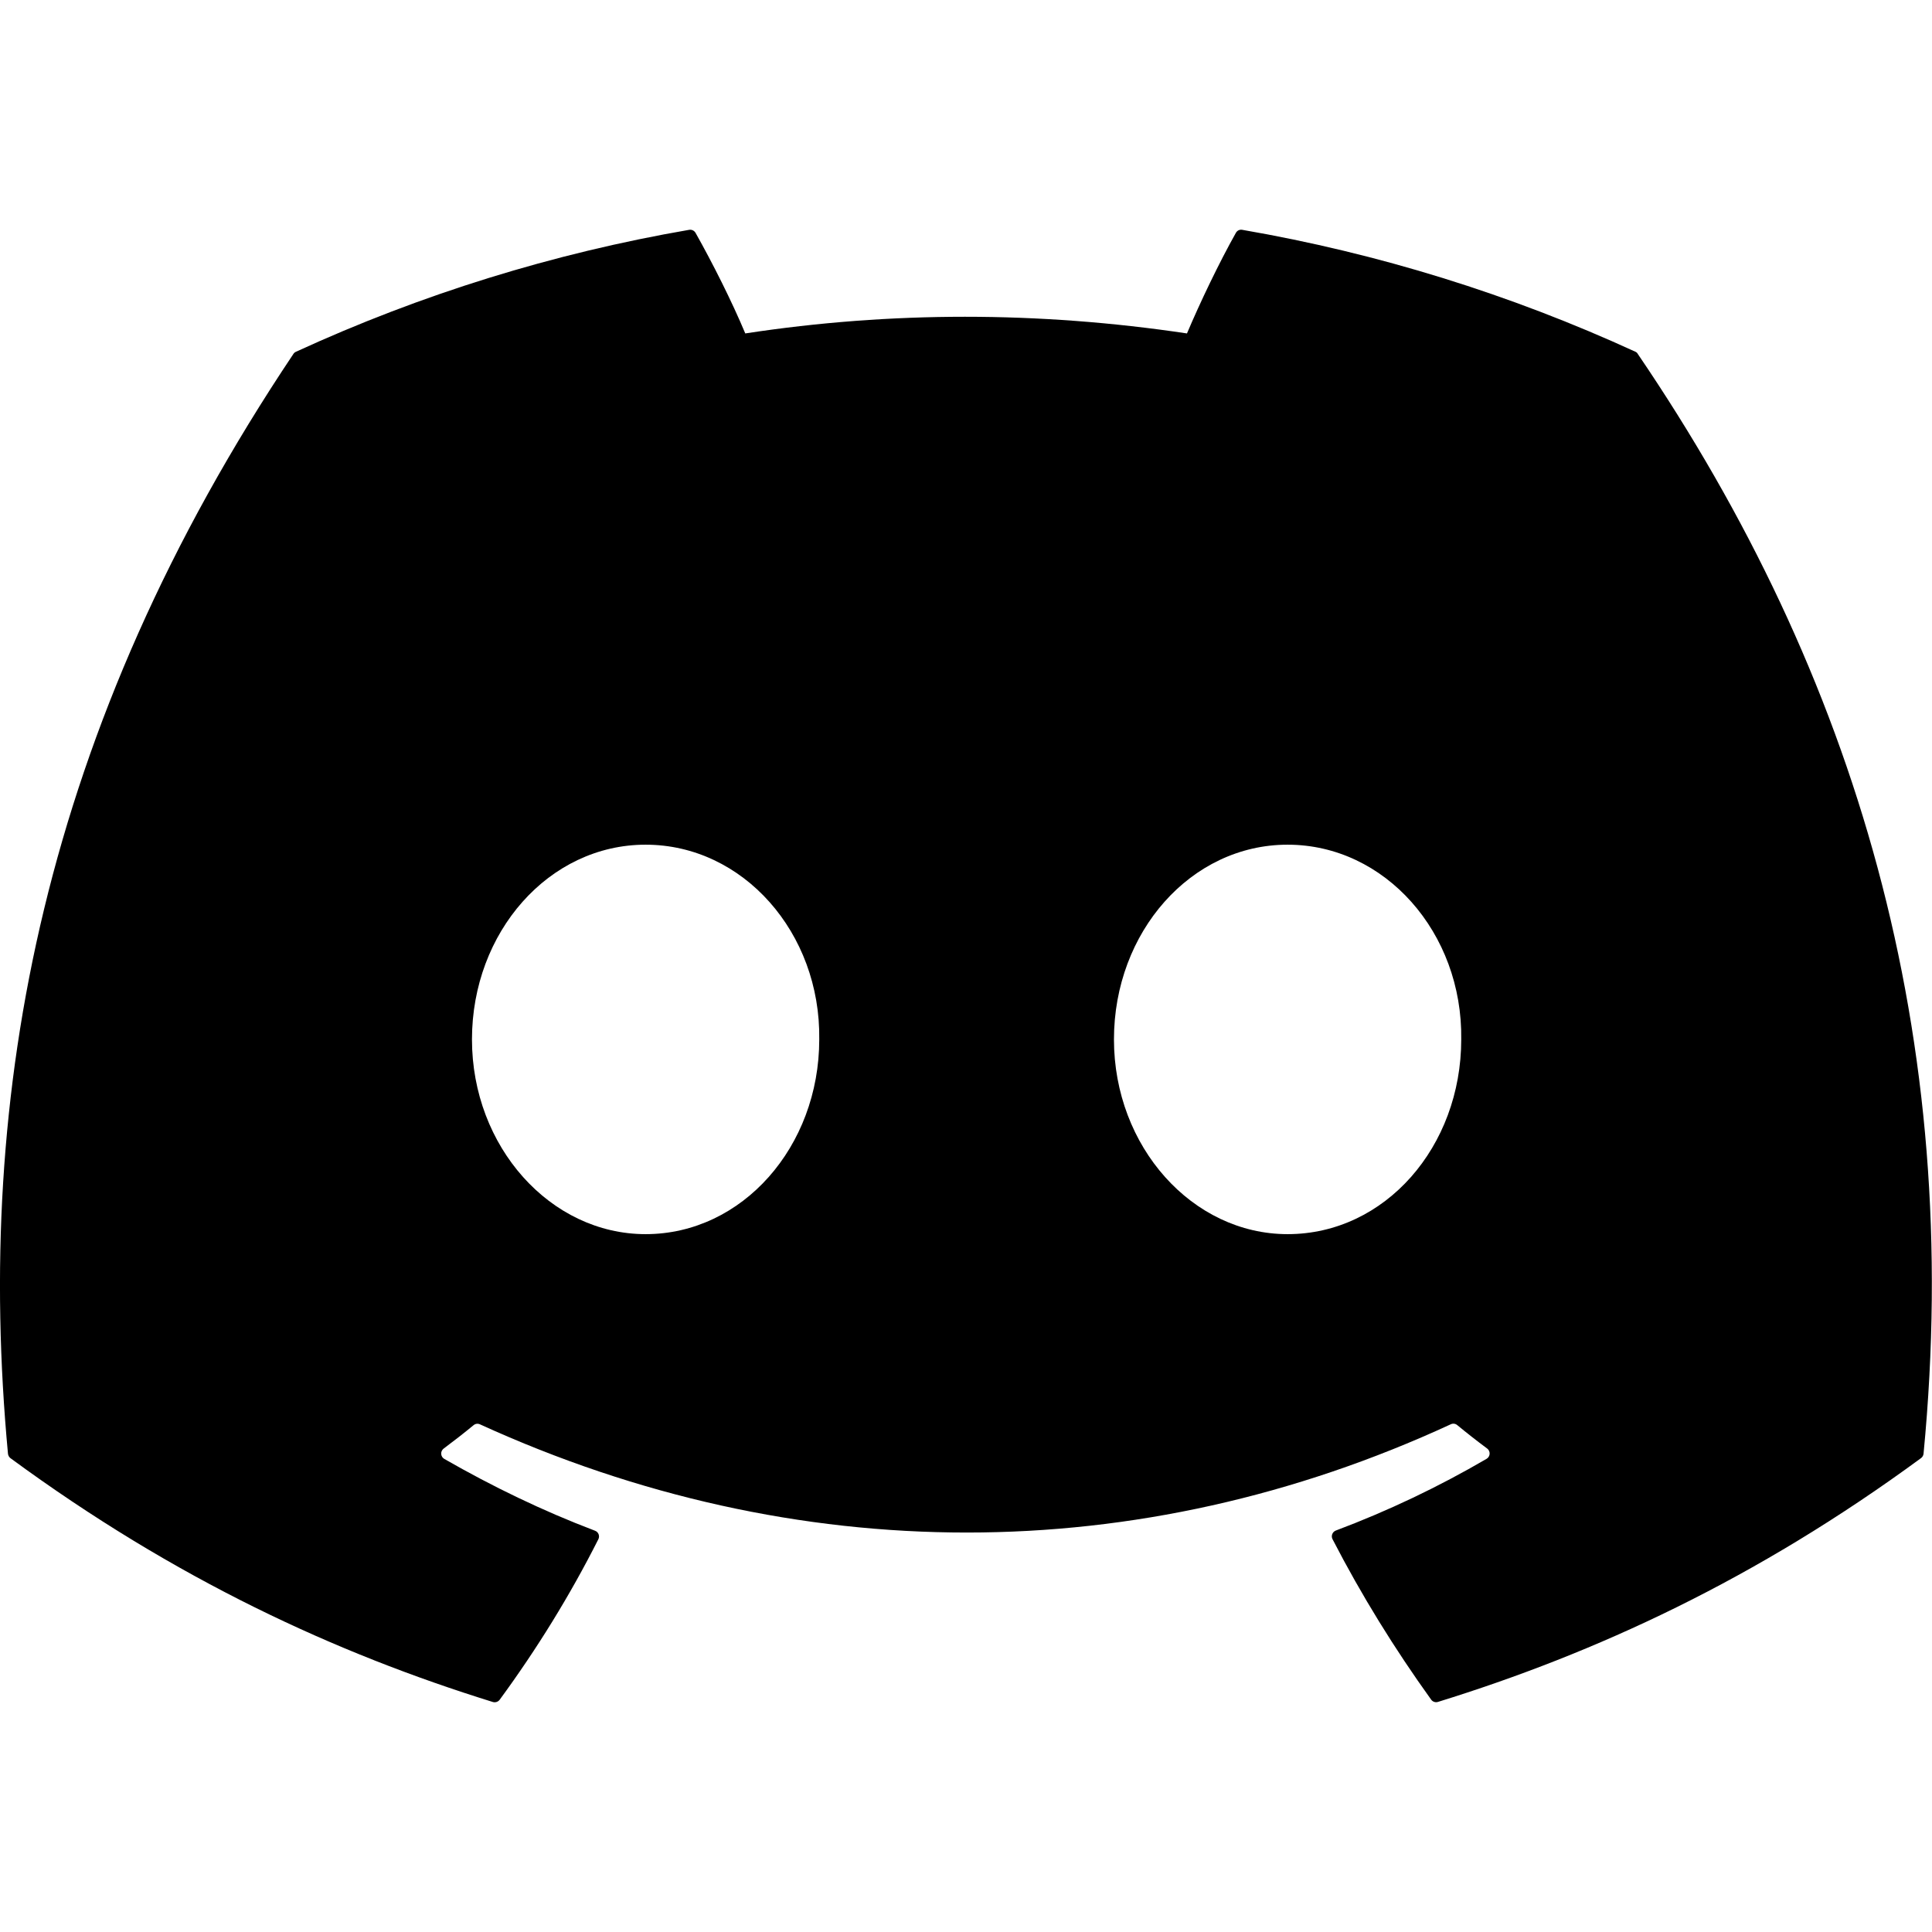
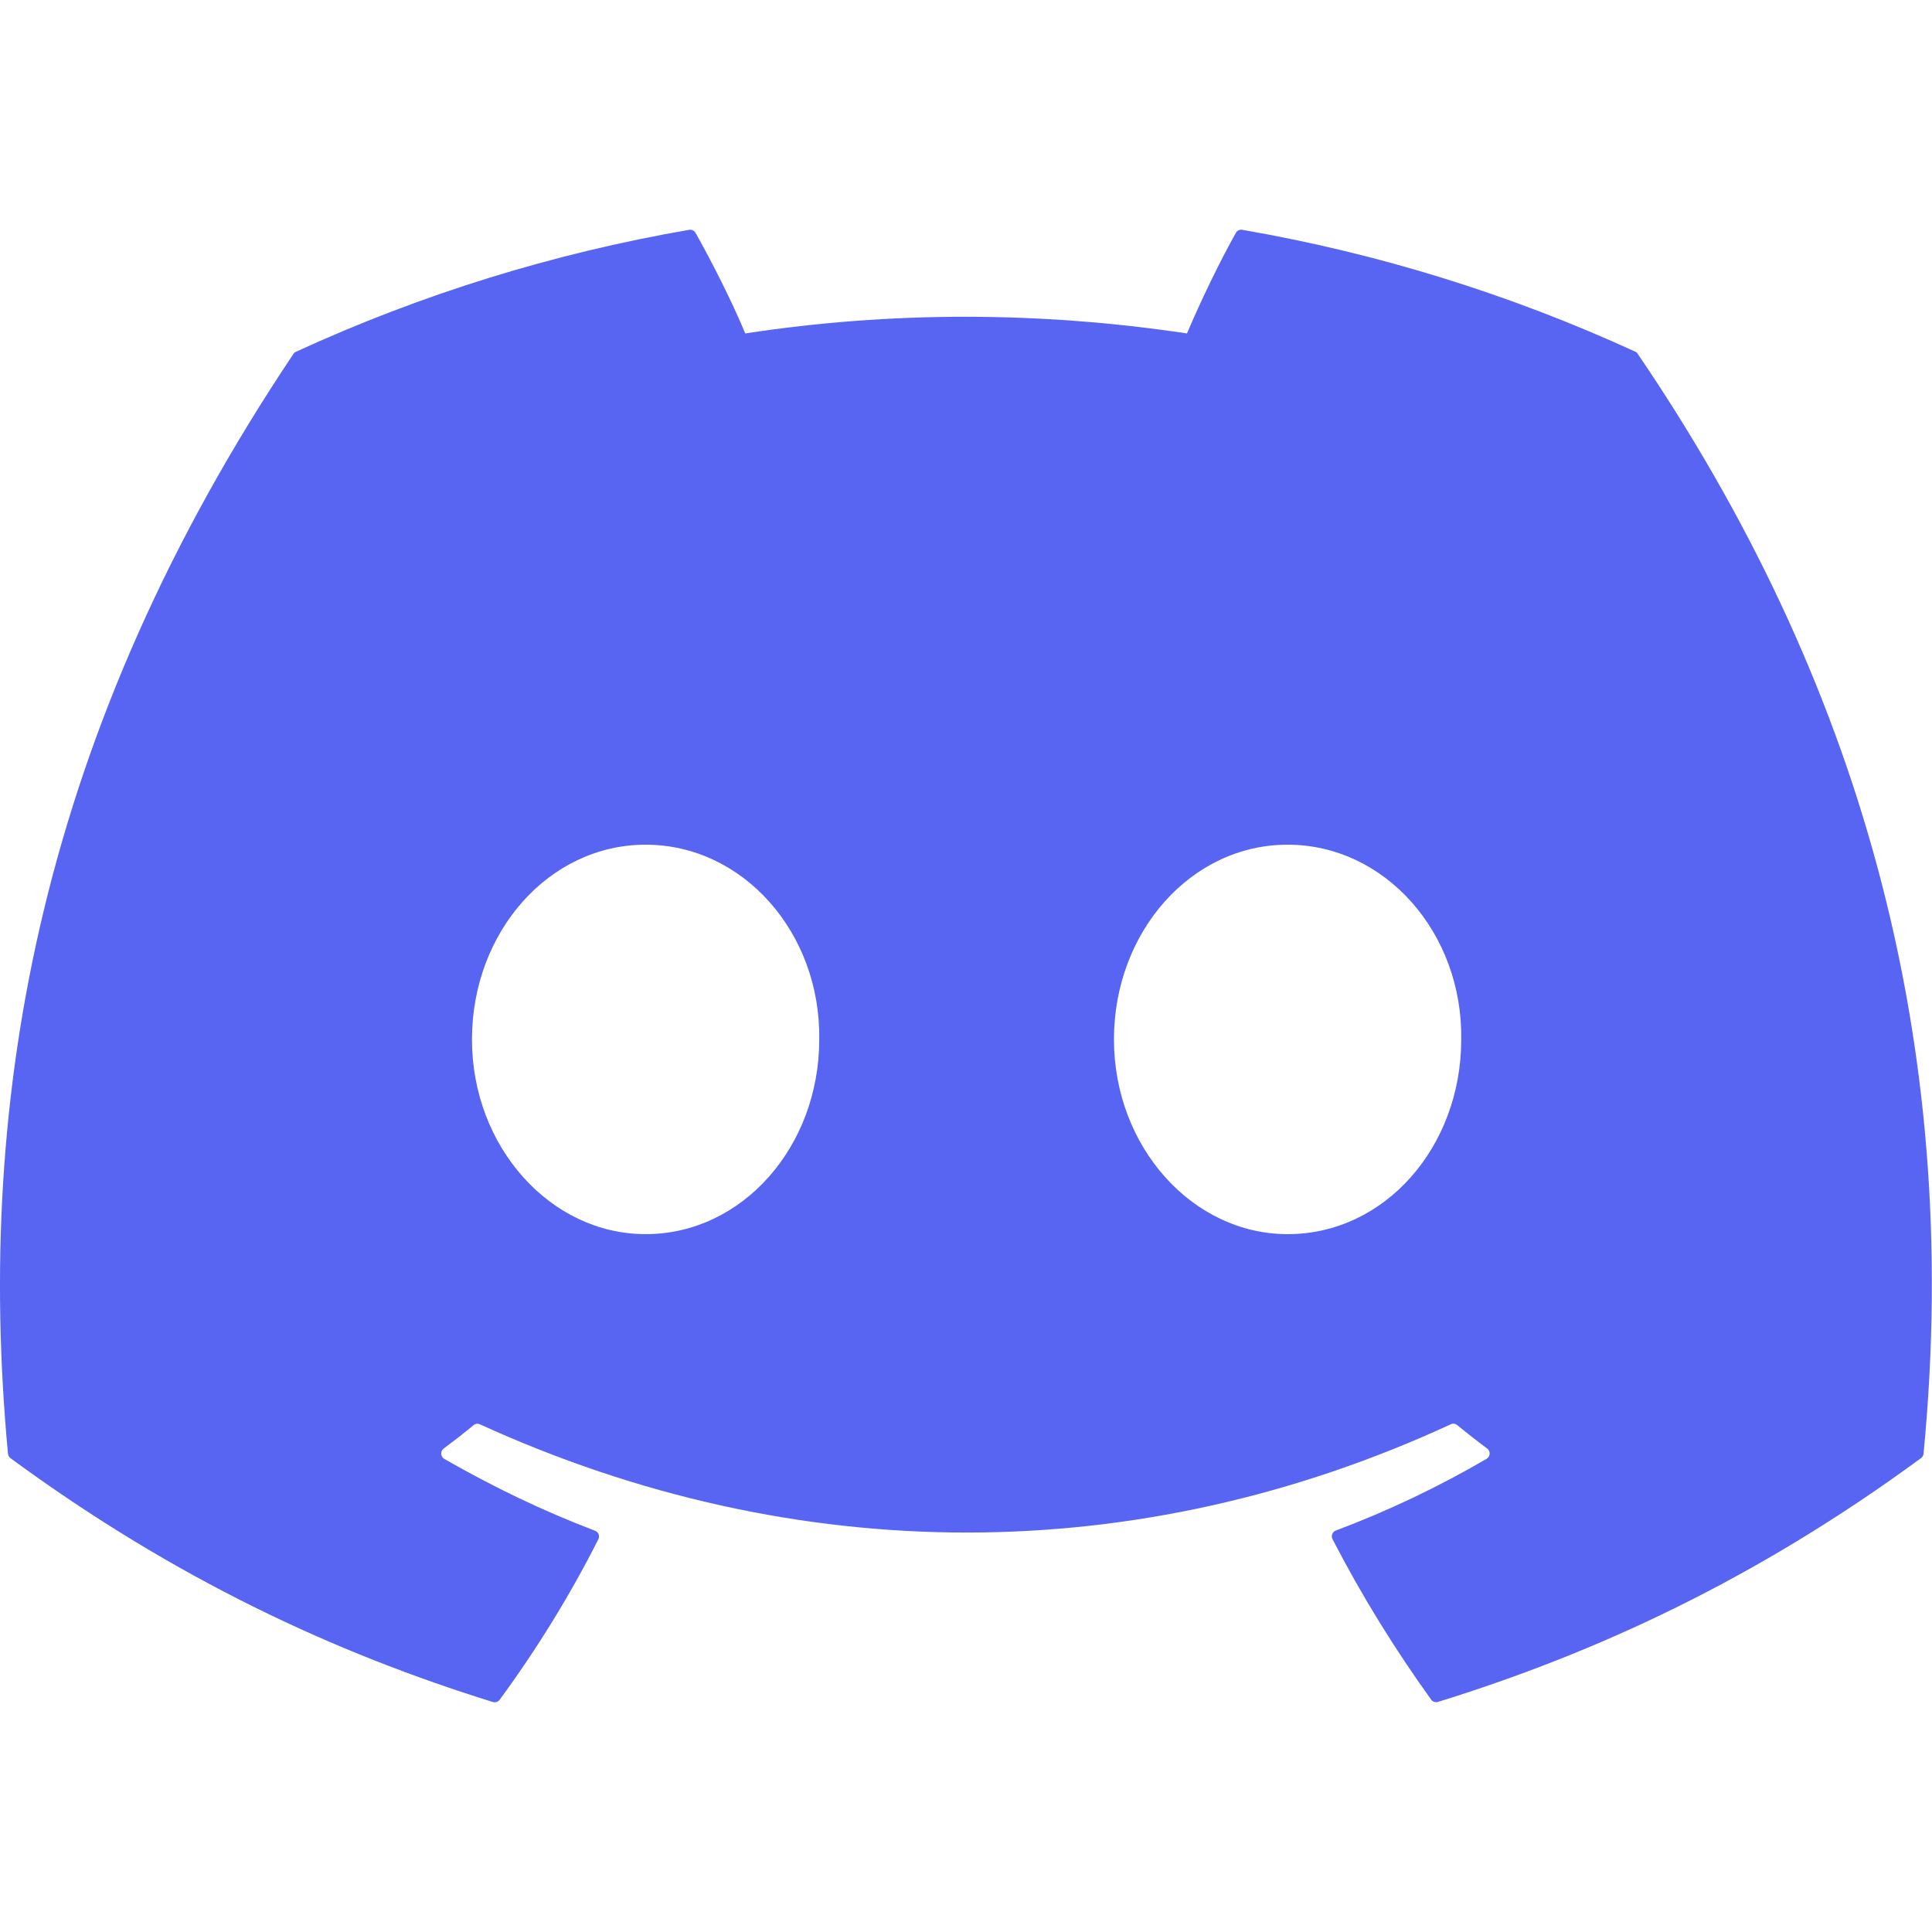
- <svg xmlns="http://www.w3.org/2000/svg" role="img" viewBox="0 0 24 24">
+ <svg xmlns="http://www.w3.org/2000/svg" role="img" fill="#5865F2" viewBox="0 0 24 24">
  <path d="M20.317 4.37a19.791 19.791 0 00-4.885-1.515.074.074 0 00-.079.037c-.211.375-.445.865-.608 1.25-1.845-.276-3.68-.276-5.487 0-.164-.393-.406-.874-.618-1.25a.077.077 0 00-.079-.037 19.736 19.736 0 00-4.885 1.515.07.07 0 00-.032.028C.533 9.046-.319 13.58.099 18.058a.082.082 0 00.031.056c2.053 1.508 4.041 2.423 5.993 3.029a.078.078 0 00.084-.028c.462-.63.873-1.295 1.226-1.994a.076.076 0 00-.042-.106c-.653-.248-1.274-.549-1.872-.892a.077.077 0 01-.008-.128c.126-.094.252-.192.372-.291a.074.074 0 01.078-.011c3.928 1.793 8.18 1.793 12.061 0a.074.074 0 01.079.009c.12.099.246.198.373.292a.077.077 0 01-.007.128 12.299 12.299 0 01-1.873.891.077.077 0 00-.041.107c.36.698.772 1.363 1.225 1.993a.076.076 0 00.084.029c1.961-.607 3.95-1.522 6.002-3.029a.077.077 0 00.031-.055c.5-5.177-.838-9.674-3.549-13.66a.061.061 0 00-.031-.029zM8.02 15.331c-1.183 0-2.157-1.086-2.157-2.419 0-1.333.956-2.419 2.157-2.419 1.211 0 2.176 1.095 2.157 2.419 0 1.333-.956 2.419-2.157 2.419zm7.975 0c-1.183 0-2.157-1.086-2.157-2.419 0-1.333.955-2.419 2.157-2.419 1.211 0 2.176 1.095 2.157 2.419 0 1.333-.946 2.419-2.157 2.419Z" />
</svg>
